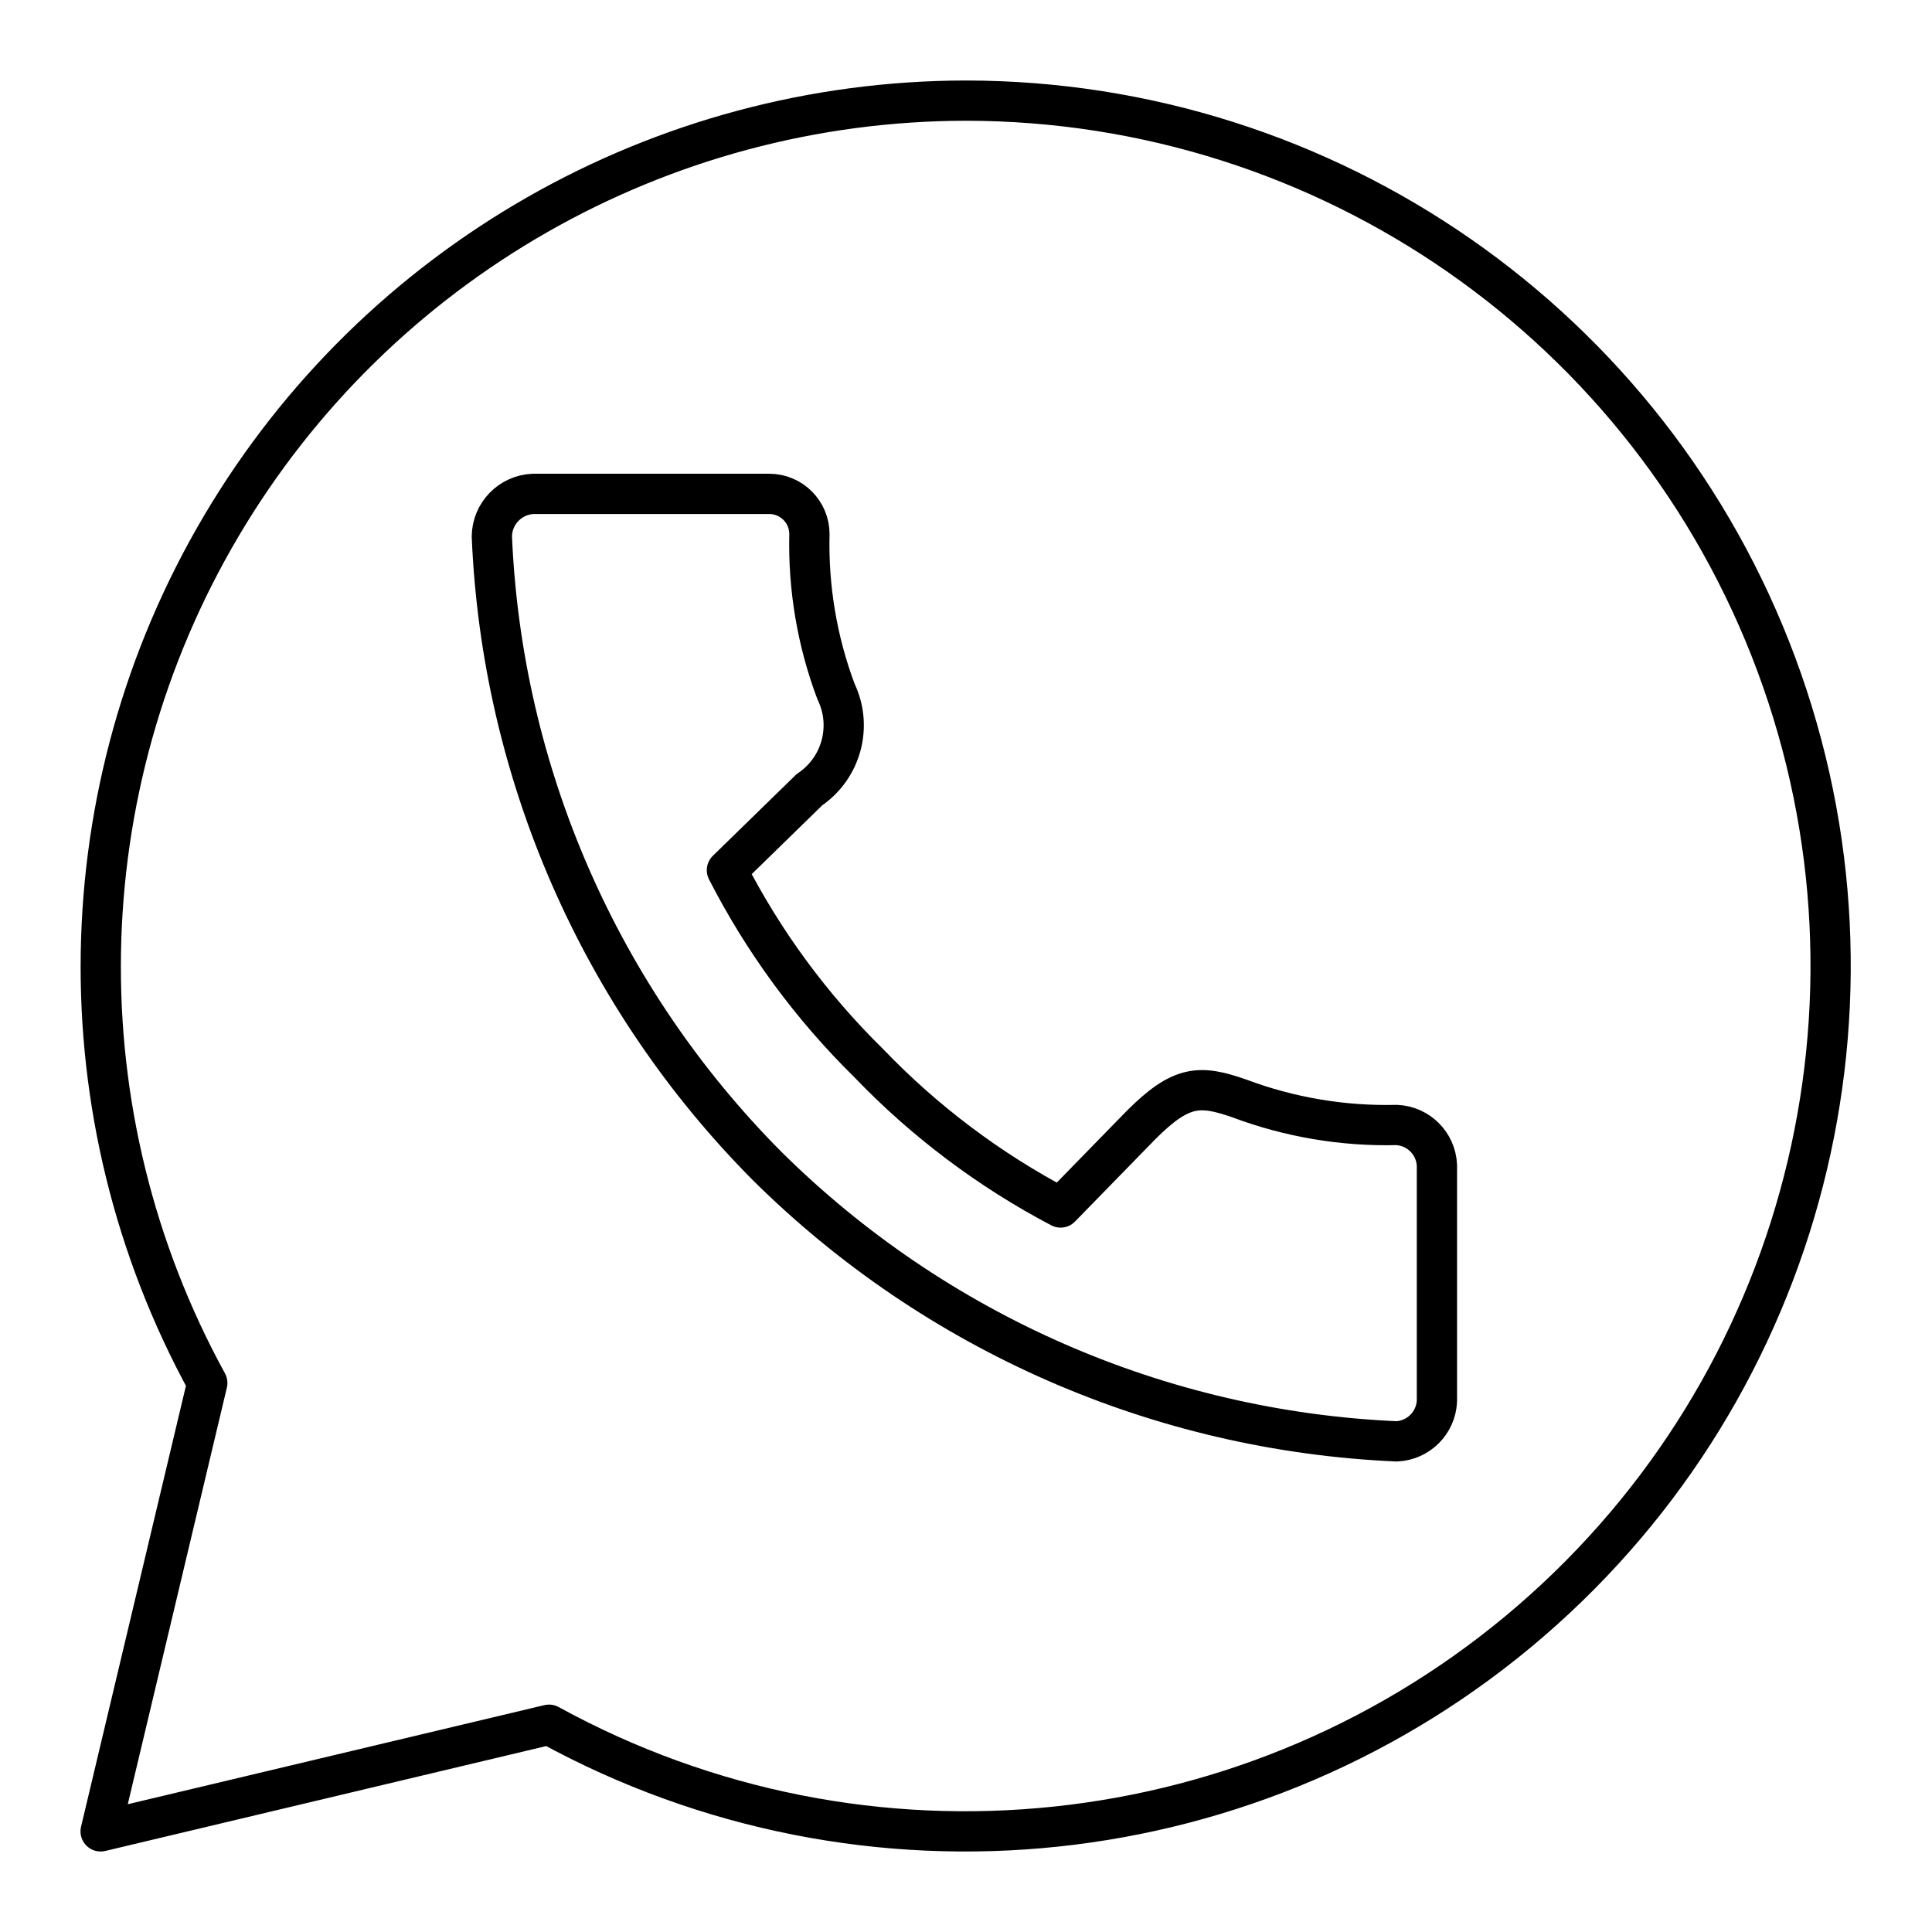
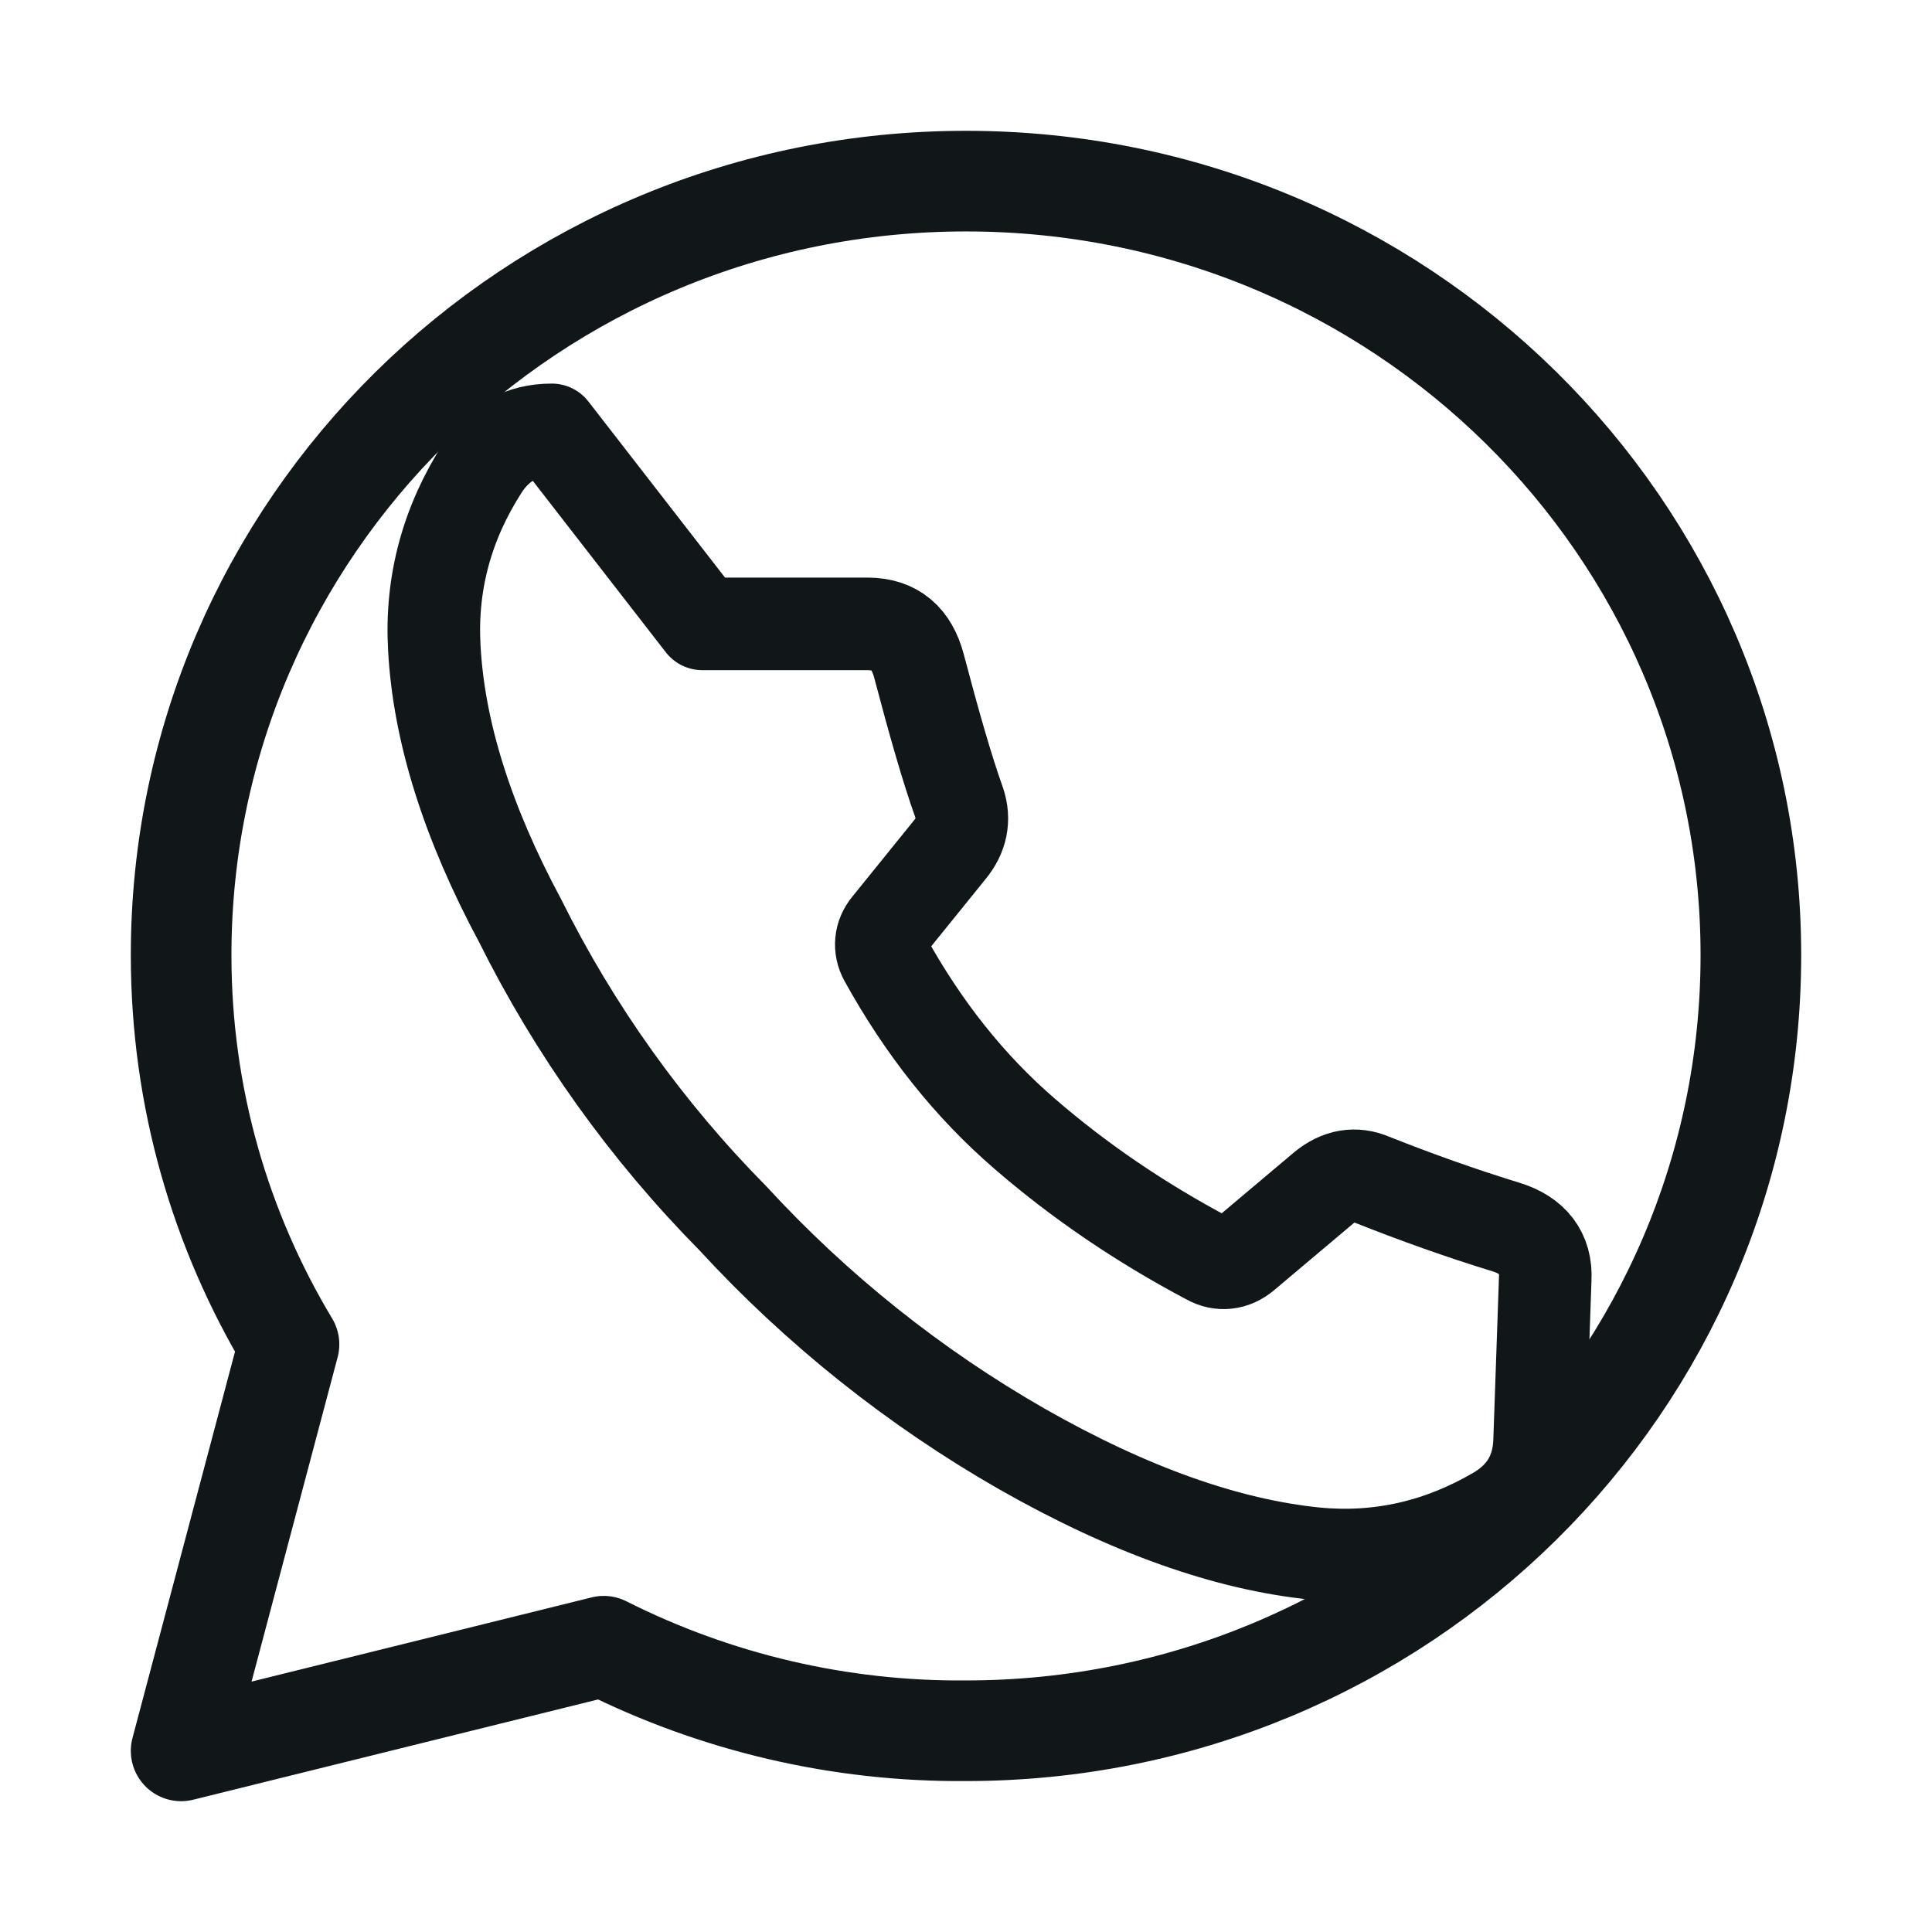
- <svg xmlns="http://www.w3.org/2000/svg" width="800px" height="800px" viewBox="0 0 48 48" id="Layer_2" data-name="Layer 2">
-   <defs>
-     <style>.cls-1{fill:none;stroke:#000000;stroke-linecap:round;stroke-linejoin:round;}</style>
-   </defs>
-   <path class="cls-1" d="M24,2.5A21.52,21.52,0,0,0,5.15,34.36L2.5,45.5l11.14-2.65A21.5,21.5,0,1,0,24,2.5ZM13.25,12.27h5.86a1,1,0,0,1,1,1,10.4,10.4,0,0,0,.66,3.91,1.93,1.93,0,0,1-.66,2.44l-2.05,2a18.6,18.6,0,0,0,3.52,4.79A18.6,18.6,0,0,0,26.35,30l2-2.05c1-1,1.46-1,2.44-.66a10.4,10.4,0,0,0,3.91.66,1.05,1.05,0,0,1,1,1v5.86a1.05,1.05,0,0,1-1,1,23.68,23.68,0,0,1-15.64-6.84,23.6,23.6,0,0,1-6.84-15.64A1.07,1.07,0,0,1,13.25,12.27Z" />
+ <svg xmlns="http://www.w3.org/2000/svg" viewBox="0 0 48 48" fill="none">
+   <path d="M24 4.5C13.23 4.5 4.5 13.1 4.5 23.73c0 3.54.98 6.84 2.68 9.67L4.5 43.5l10.5-2.6a19.64 19.64 0 0 0 9 2.1c10.77 0 19.5-8.6 19.5-19.27C43.5 13.1 34.77 4.5 24 4.5Z" stroke="#111719" stroke-width="2.5" stroke-linecap="round" stroke-linejoin="round" />
+   <path d="M17.45 15.5h4.1c.7 0 1.1.37 1.28 1.04.38 1.44.7 2.56 1 3.4.14.42.06.82-.24 1.18l-1.52 1.88c-.2.24-.23.55-.08.82.95 1.72 2.1 3.17 3.47 4.35 1.34 1.16 2.86 2.2 4.56 3.1.3.17.63.13.9-.1l1.97-1.66c.38-.31.78-.38 1.2-.2 1.08.43 2.2.83 3.34 1.18.64.2 1 .63.96 1.3l-.14 4.03c-.03.77-.38 1.36-1.06 1.76-1.42.83-2.92 1.17-4.5 1.02-2.2-.22-4.63-1.08-7.3-2.6a30.02 30.02 0 0 1-7.18-5.73 28.76 28.76 0 0 1-5.29-7.4c-1.31-2.44-2.02-4.7-2.13-6.78-.09-1.61.32-3.1 1.2-4.47.4-.62.97-.94 1.72-.94Z" stroke="#111719" stroke-width="2.3" stroke-linecap="round" stroke-linejoin="round" />
</svg>
